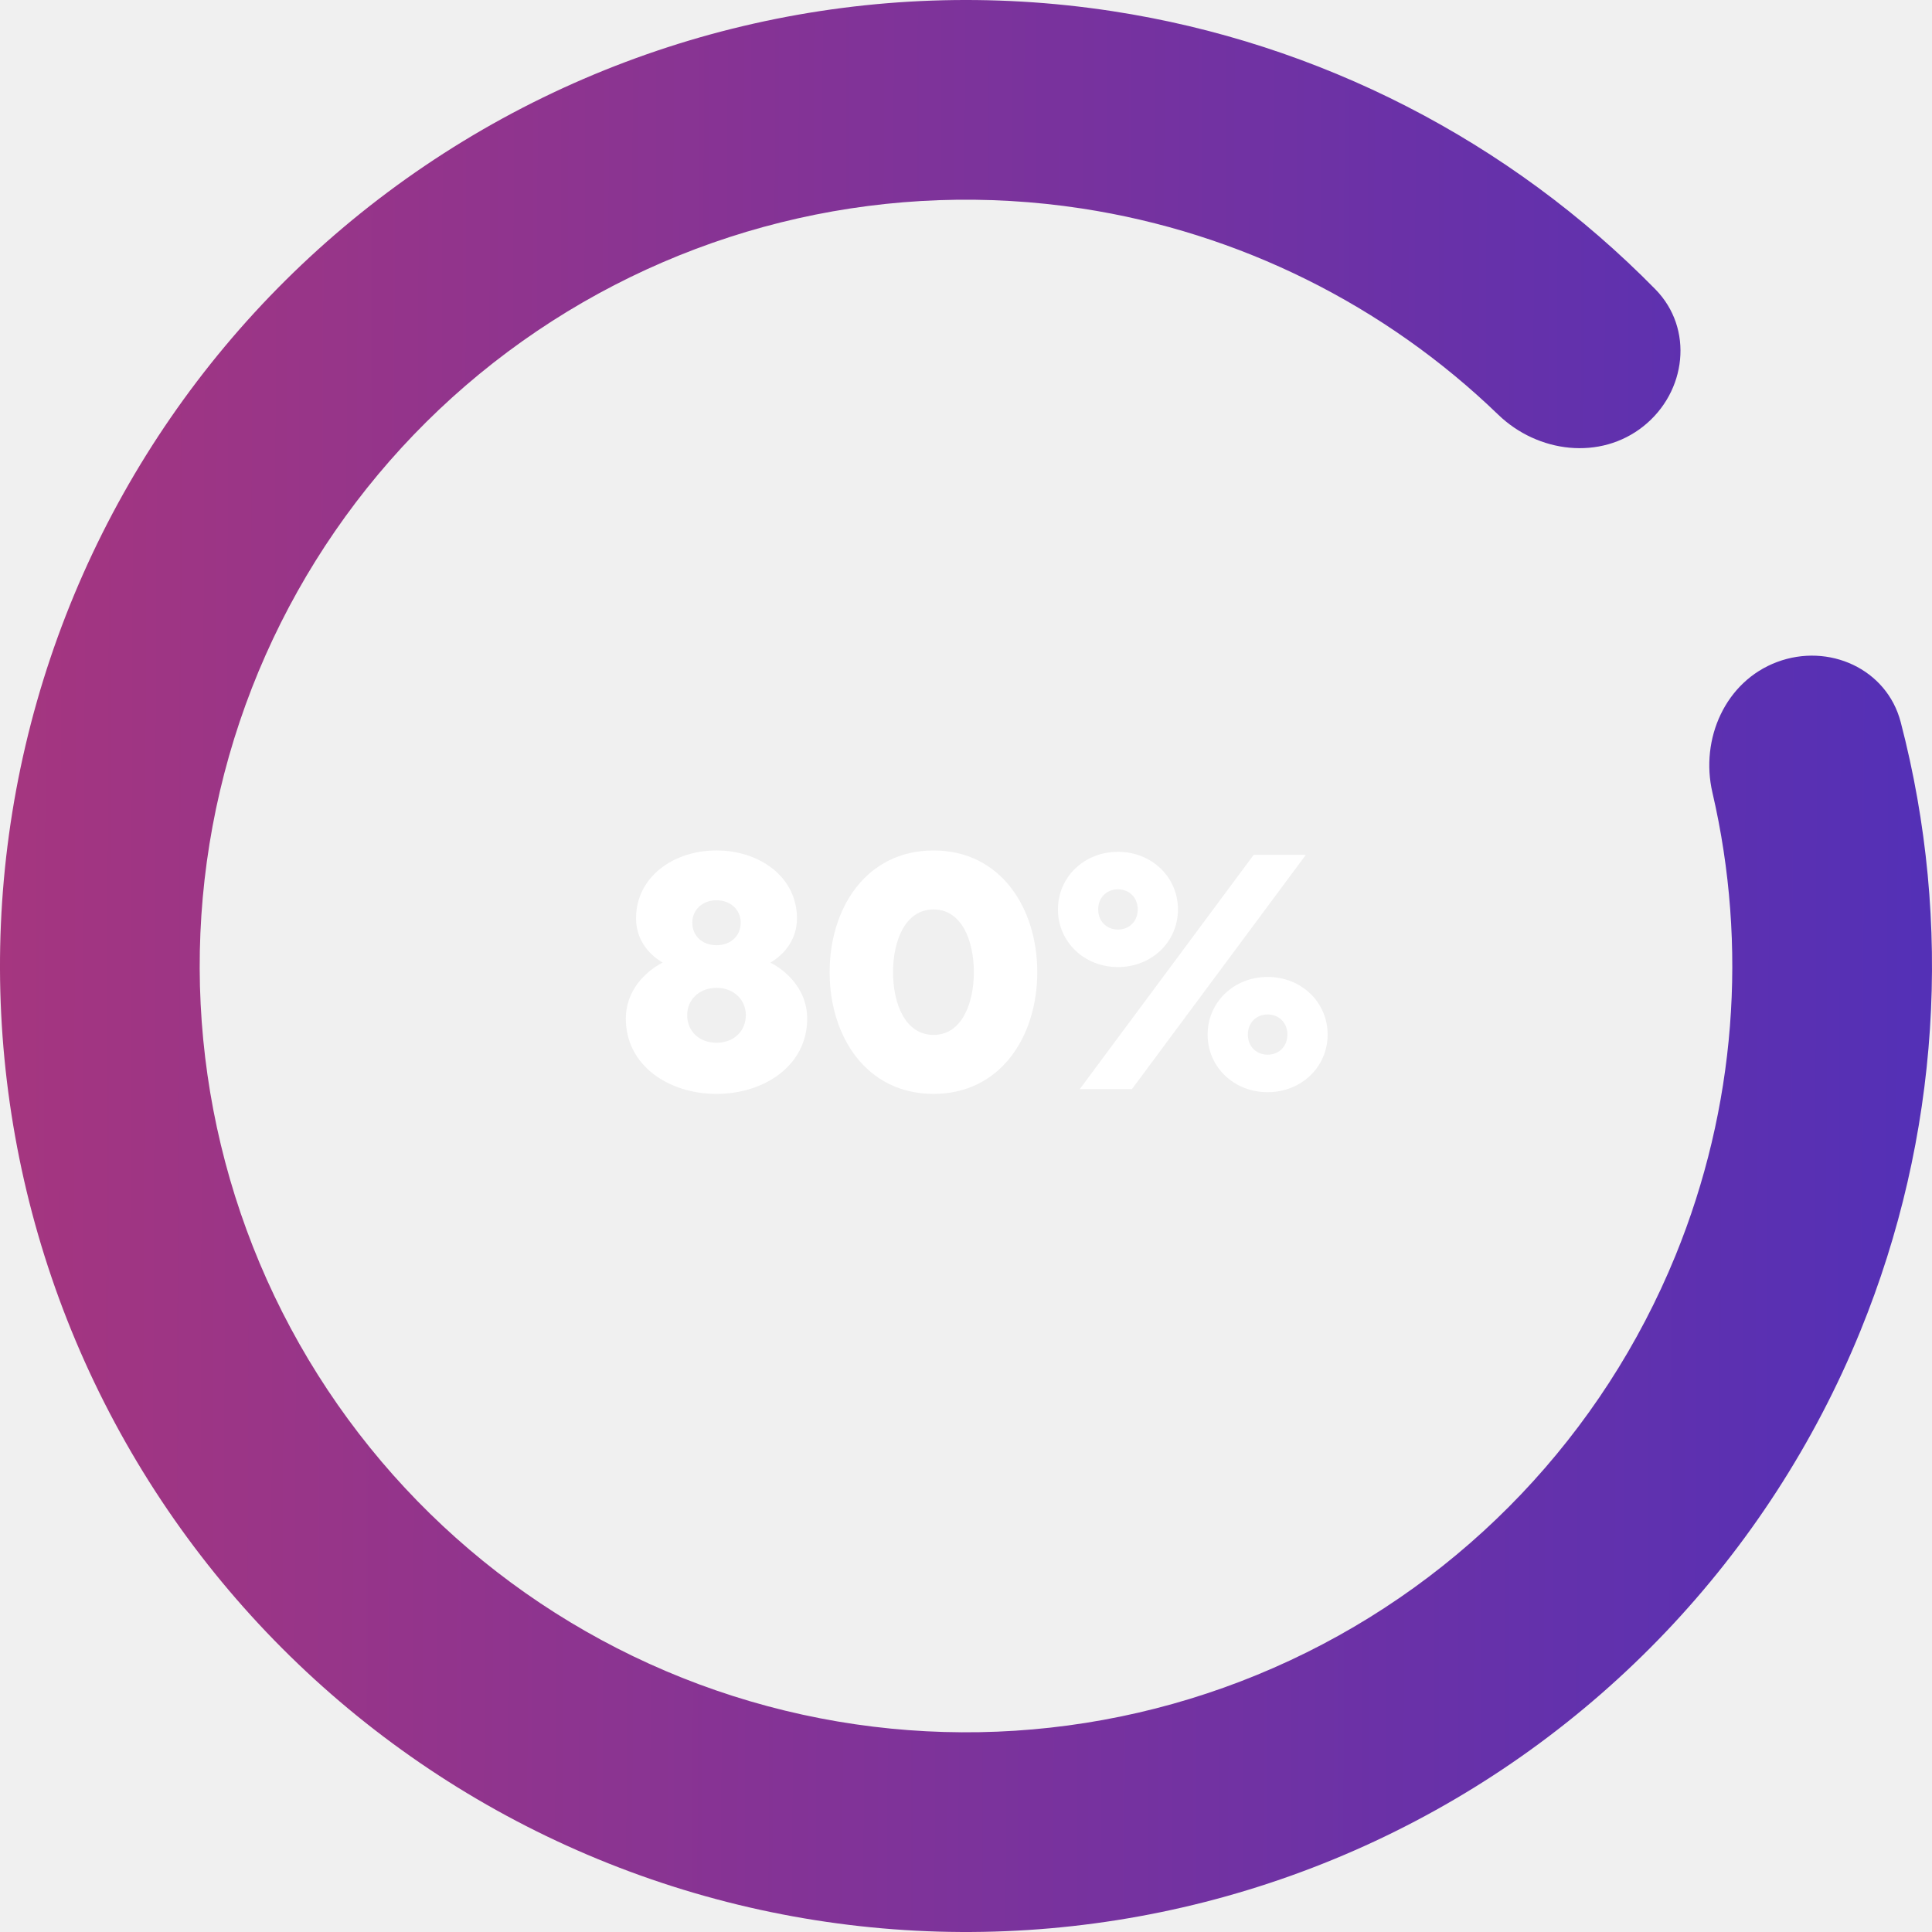
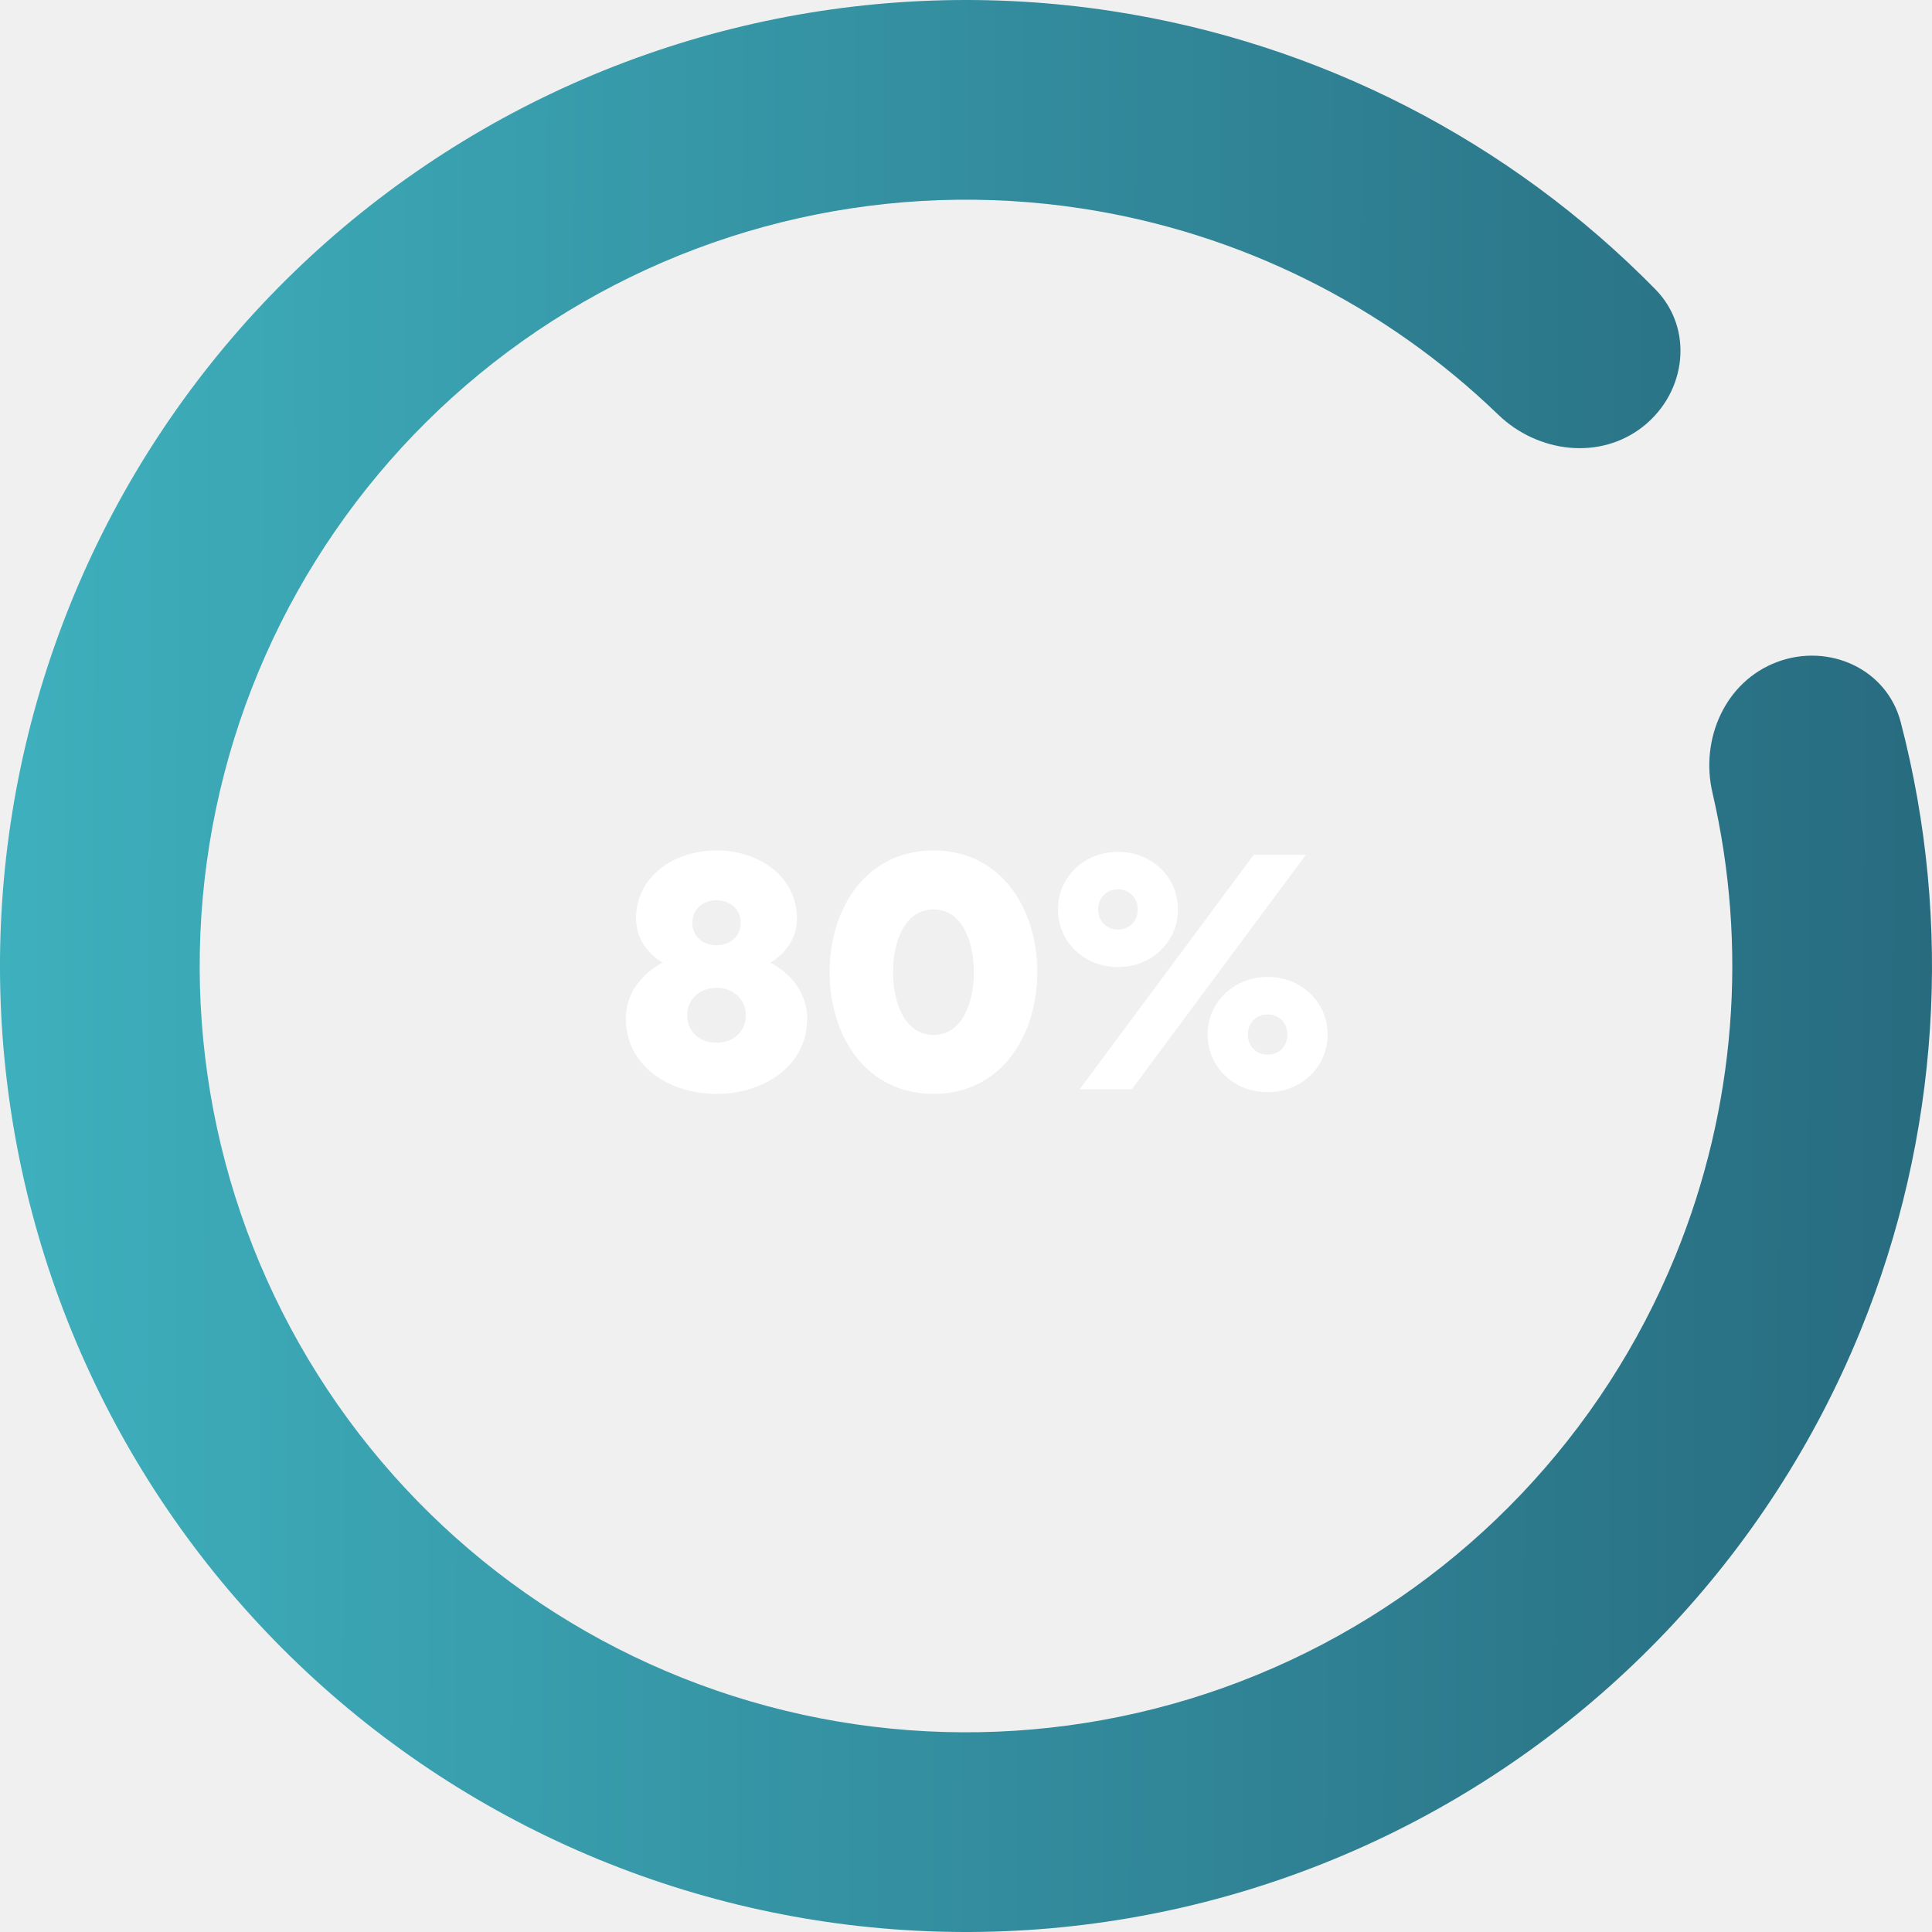
<svg xmlns="http://www.w3.org/2000/svg" width="204" height="204" viewBox="0 0 204 204" fill="none">
  <path d="M187.639 69.902C193.092 67.859 199.226 70.614 200.696 76.248C206.238 97.486 204.802 120.051 196.436 140.546C186.737 164.31 168.435 183.543 145.182 194.409C121.928 205.275 95.433 206.975 70.982 199.169C46.531 191.364 25.921 174.628 13.264 152.299C0.607 129.97 -3.166 103.69 2.696 78.702C8.559 53.713 23.627 31.854 44.894 17.484C66.161 3.114 92.064 -2.709 117.435 1.175C139.317 4.524 159.415 14.883 174.791 30.547C178.869 34.702 178.083 41.38 173.529 45.009C168.975 48.637 162.385 47.827 158.195 43.783C146.212 32.215 130.877 24.564 114.244 22.018C94.118 18.937 73.57 23.557 56.699 34.956C39.829 46.355 27.876 63.696 23.225 83.518C18.574 103.34 21.568 124.188 31.608 141.901C41.649 159.614 57.998 172.89 77.394 179.082C96.791 185.274 117.809 183.925 136.255 175.305C154.701 166.686 169.219 151.429 176.914 132.578C183.273 116.999 184.584 99.912 180.815 83.688C179.497 78.016 182.187 71.946 187.639 69.902Z" fill="url(#paint0_linear_16_344)" />
  <path d="M75.656 89.8C71.048 89.8 67.16 92.644 67.16 96.964C67.16 99.016 68.276 100.636 69.968 101.644C68.06 102.616 66.08 104.668 66.08 107.548C66.08 112.552 70.652 115.504 75.656 115.504C80.66 115.504 85.232 112.552 85.232 107.548C85.232 104.668 83.252 102.616 81.344 101.644C83.036 100.636 84.152 99.016 84.152 96.964C84.152 92.644 80.264 89.8 75.656 89.8ZM78.752 107.188C78.752 108.88 77.492 110.104 75.656 110.104C73.82 110.104 72.56 108.88 72.56 107.188C72.56 105.568 73.82 104.308 75.656 104.308C77.492 104.308 78.752 105.568 78.752 107.188ZM75.656 95.056C77.096 95.056 78.212 96.028 78.212 97.432C78.212 98.836 77.132 99.808 75.656 99.808C74.18 99.808 73.1 98.836 73.1 97.432C73.1 96.028 74.216 95.056 75.656 95.056ZM109.525 102.652C109.525 95.848 105.637 89.8 98.581 89.8C91.489 89.8 87.601 95.848 87.601 102.652C87.601 109.456 91.489 115.504 98.581 115.504C105.637 115.504 109.525 109.456 109.525 102.652ZM102.829 102.652C102.829 106 101.533 109.276 98.581 109.276C95.593 109.276 94.297 106 94.297 102.652C94.297 99.304 95.593 96.028 98.581 96.028C101.533 96.028 102.829 99.304 102.829 102.652ZM124.381 96.028C124.381 92.608 121.609 89.944 118.045 89.944C114.481 89.944 111.709 92.608 111.709 96.028C111.709 99.448 114.481 102.112 118.045 102.112C121.609 102.112 124.381 99.448 124.381 96.028ZM120.133 96.028C120.133 97.288 119.233 98.152 118.045 98.152C116.857 98.152 115.957 97.288 115.957 96.028C115.957 94.768 116.857 93.904 118.045 93.904C119.233 93.904 120.133 94.768 120.133 96.028ZM137.881 90.268H132.373L114.013 115H119.521L137.881 90.268ZM127.513 109.24C127.513 112.66 130.285 115.324 133.849 115.324C137.413 115.324 140.185 112.66 140.185 109.24C140.185 105.82 137.413 103.156 133.849 103.156C130.285 103.156 127.513 105.82 127.513 109.24ZM131.761 109.24C131.761 107.98 132.661 107.116 133.849 107.116C135.037 107.116 135.937 107.98 135.937 109.24C135.937 110.5 135.037 111.364 133.849 111.364C132.661 111.364 131.761 110.5 131.761 109.24Z" fill="white" />
  <defs>
    <linearGradient id="paint0_linear_16_344" x1="-12.435" y1="91.215" x2="228.124" y2="92.098" gradientUnits="userSpaceOnUse">
-       <stop stop-color="#AA367C" />
-       <stop offset="1" stop-color="#4A2FBD" />
+       <stop stop-color="#40B4C1" />
+       <stop offset="1" stop-color="#256378" />
    </linearGradient>
  </defs>
</svg>
